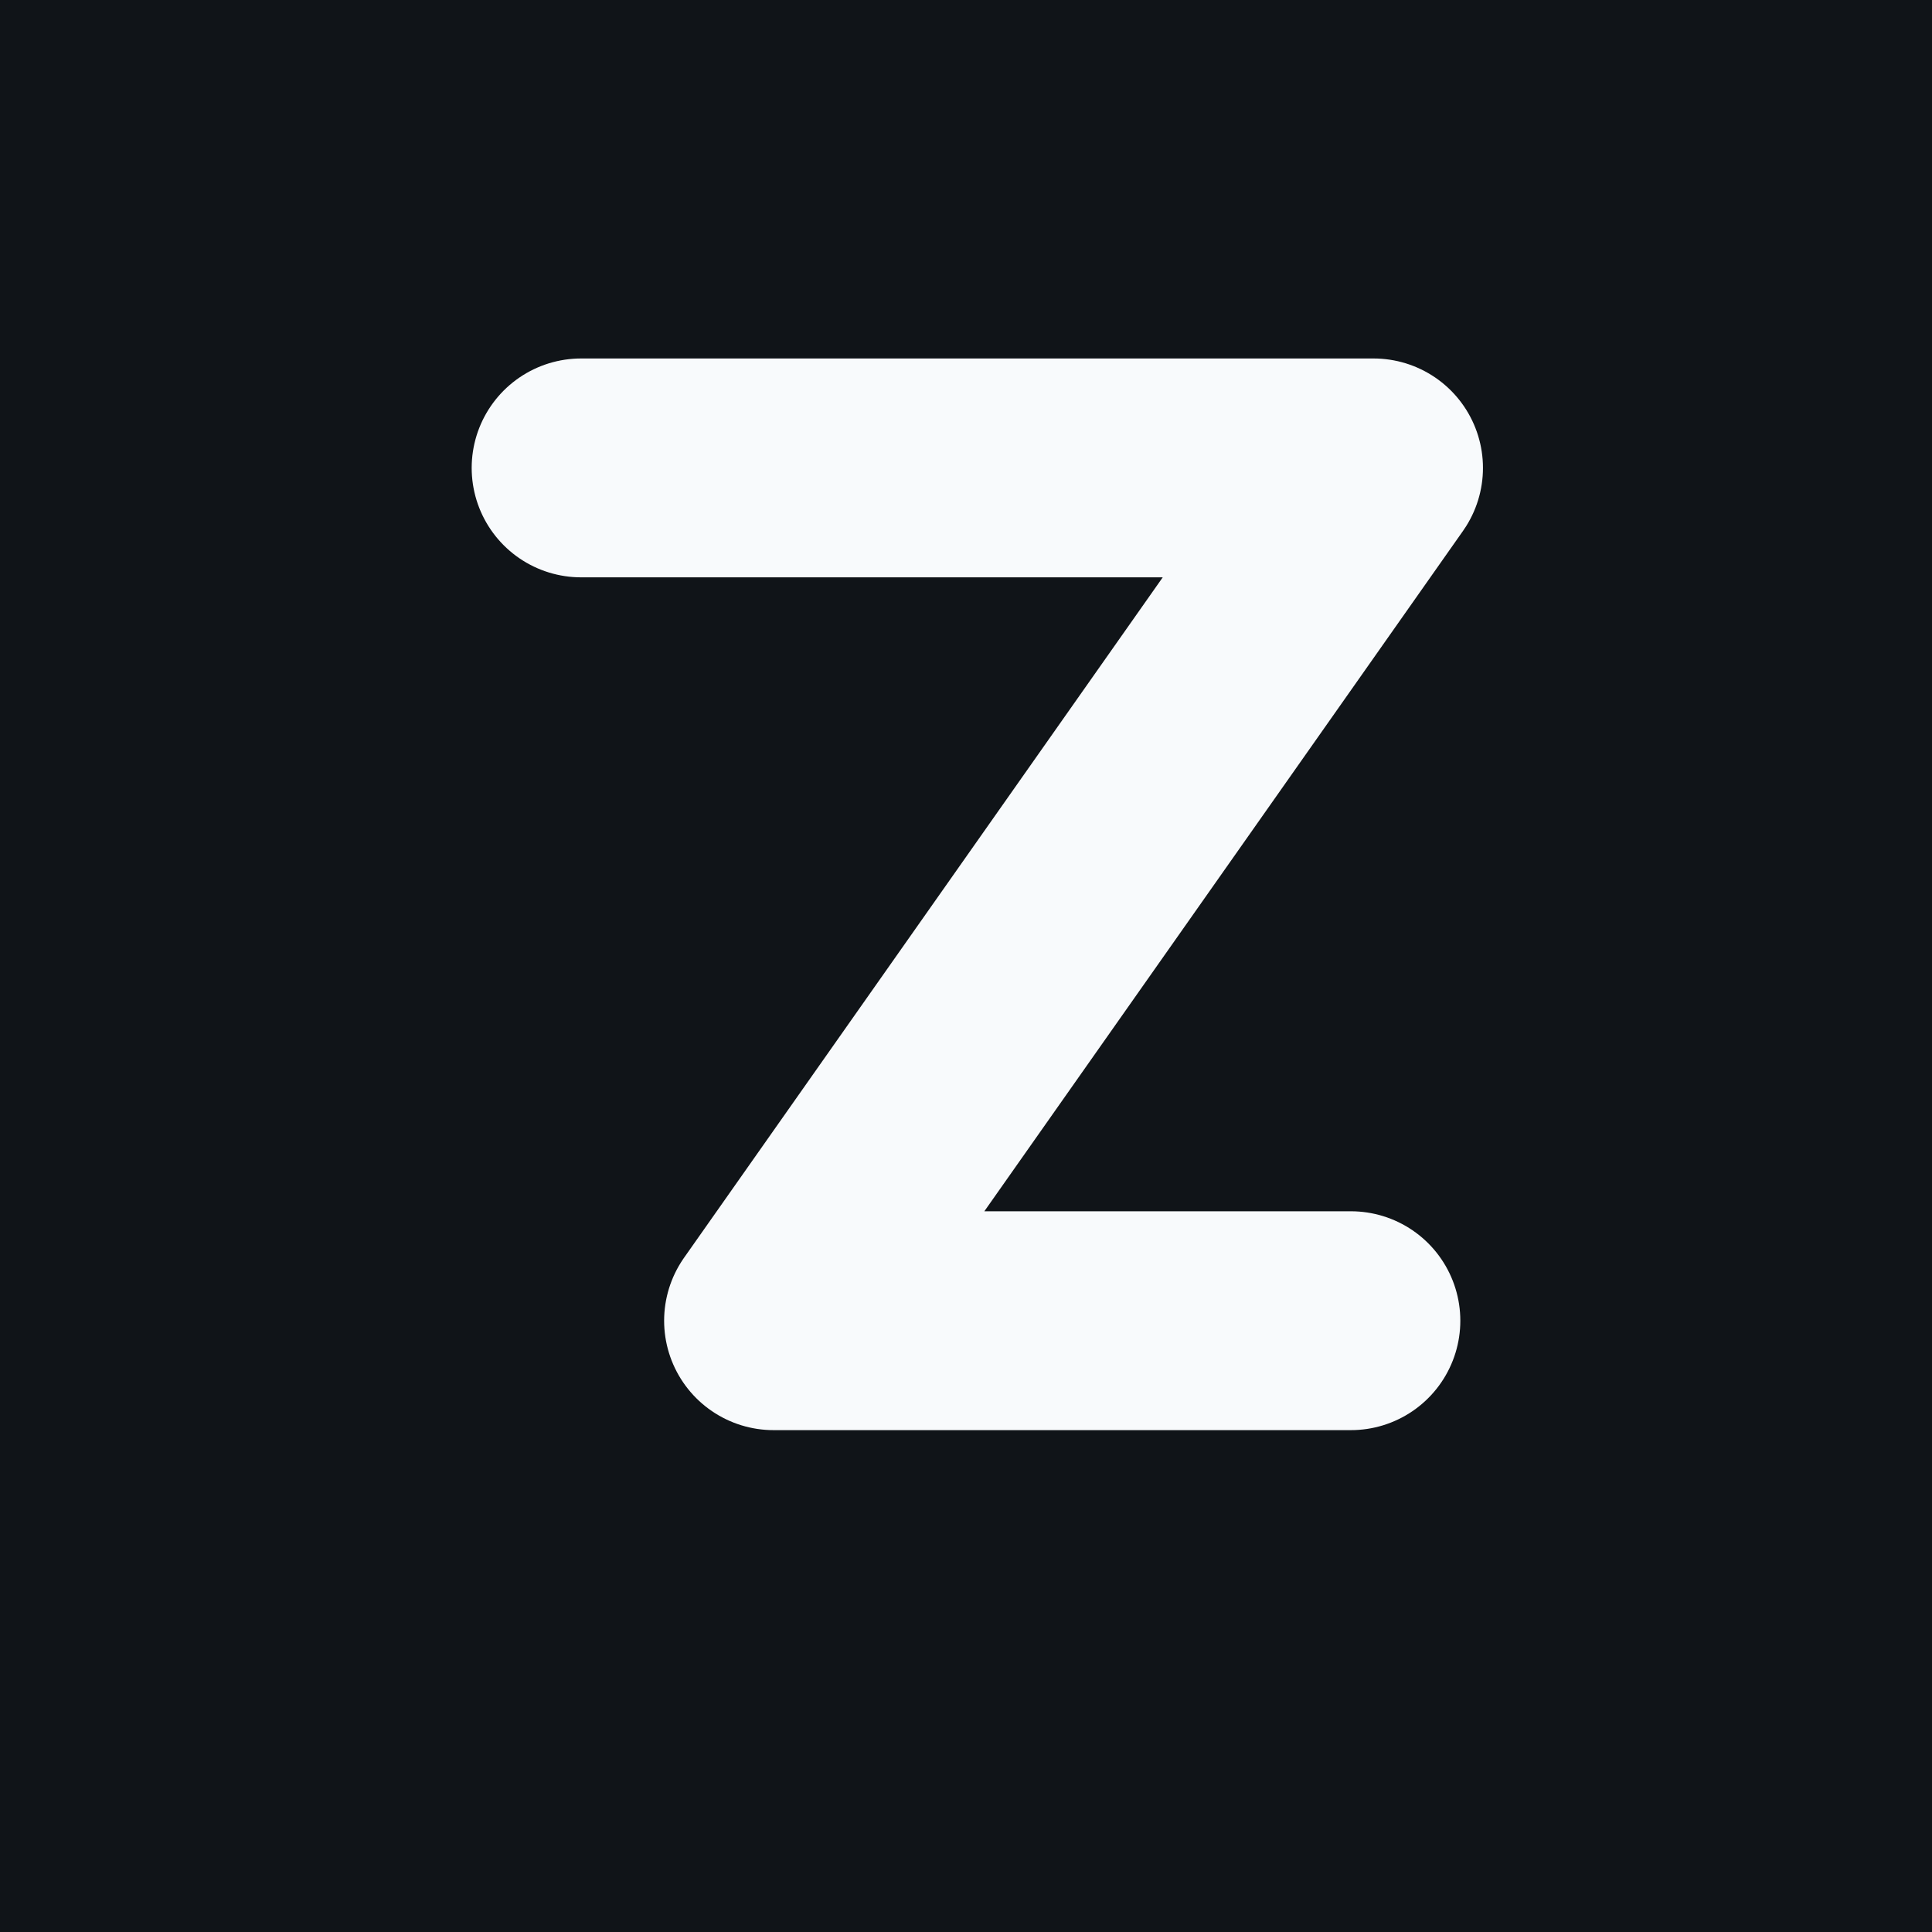
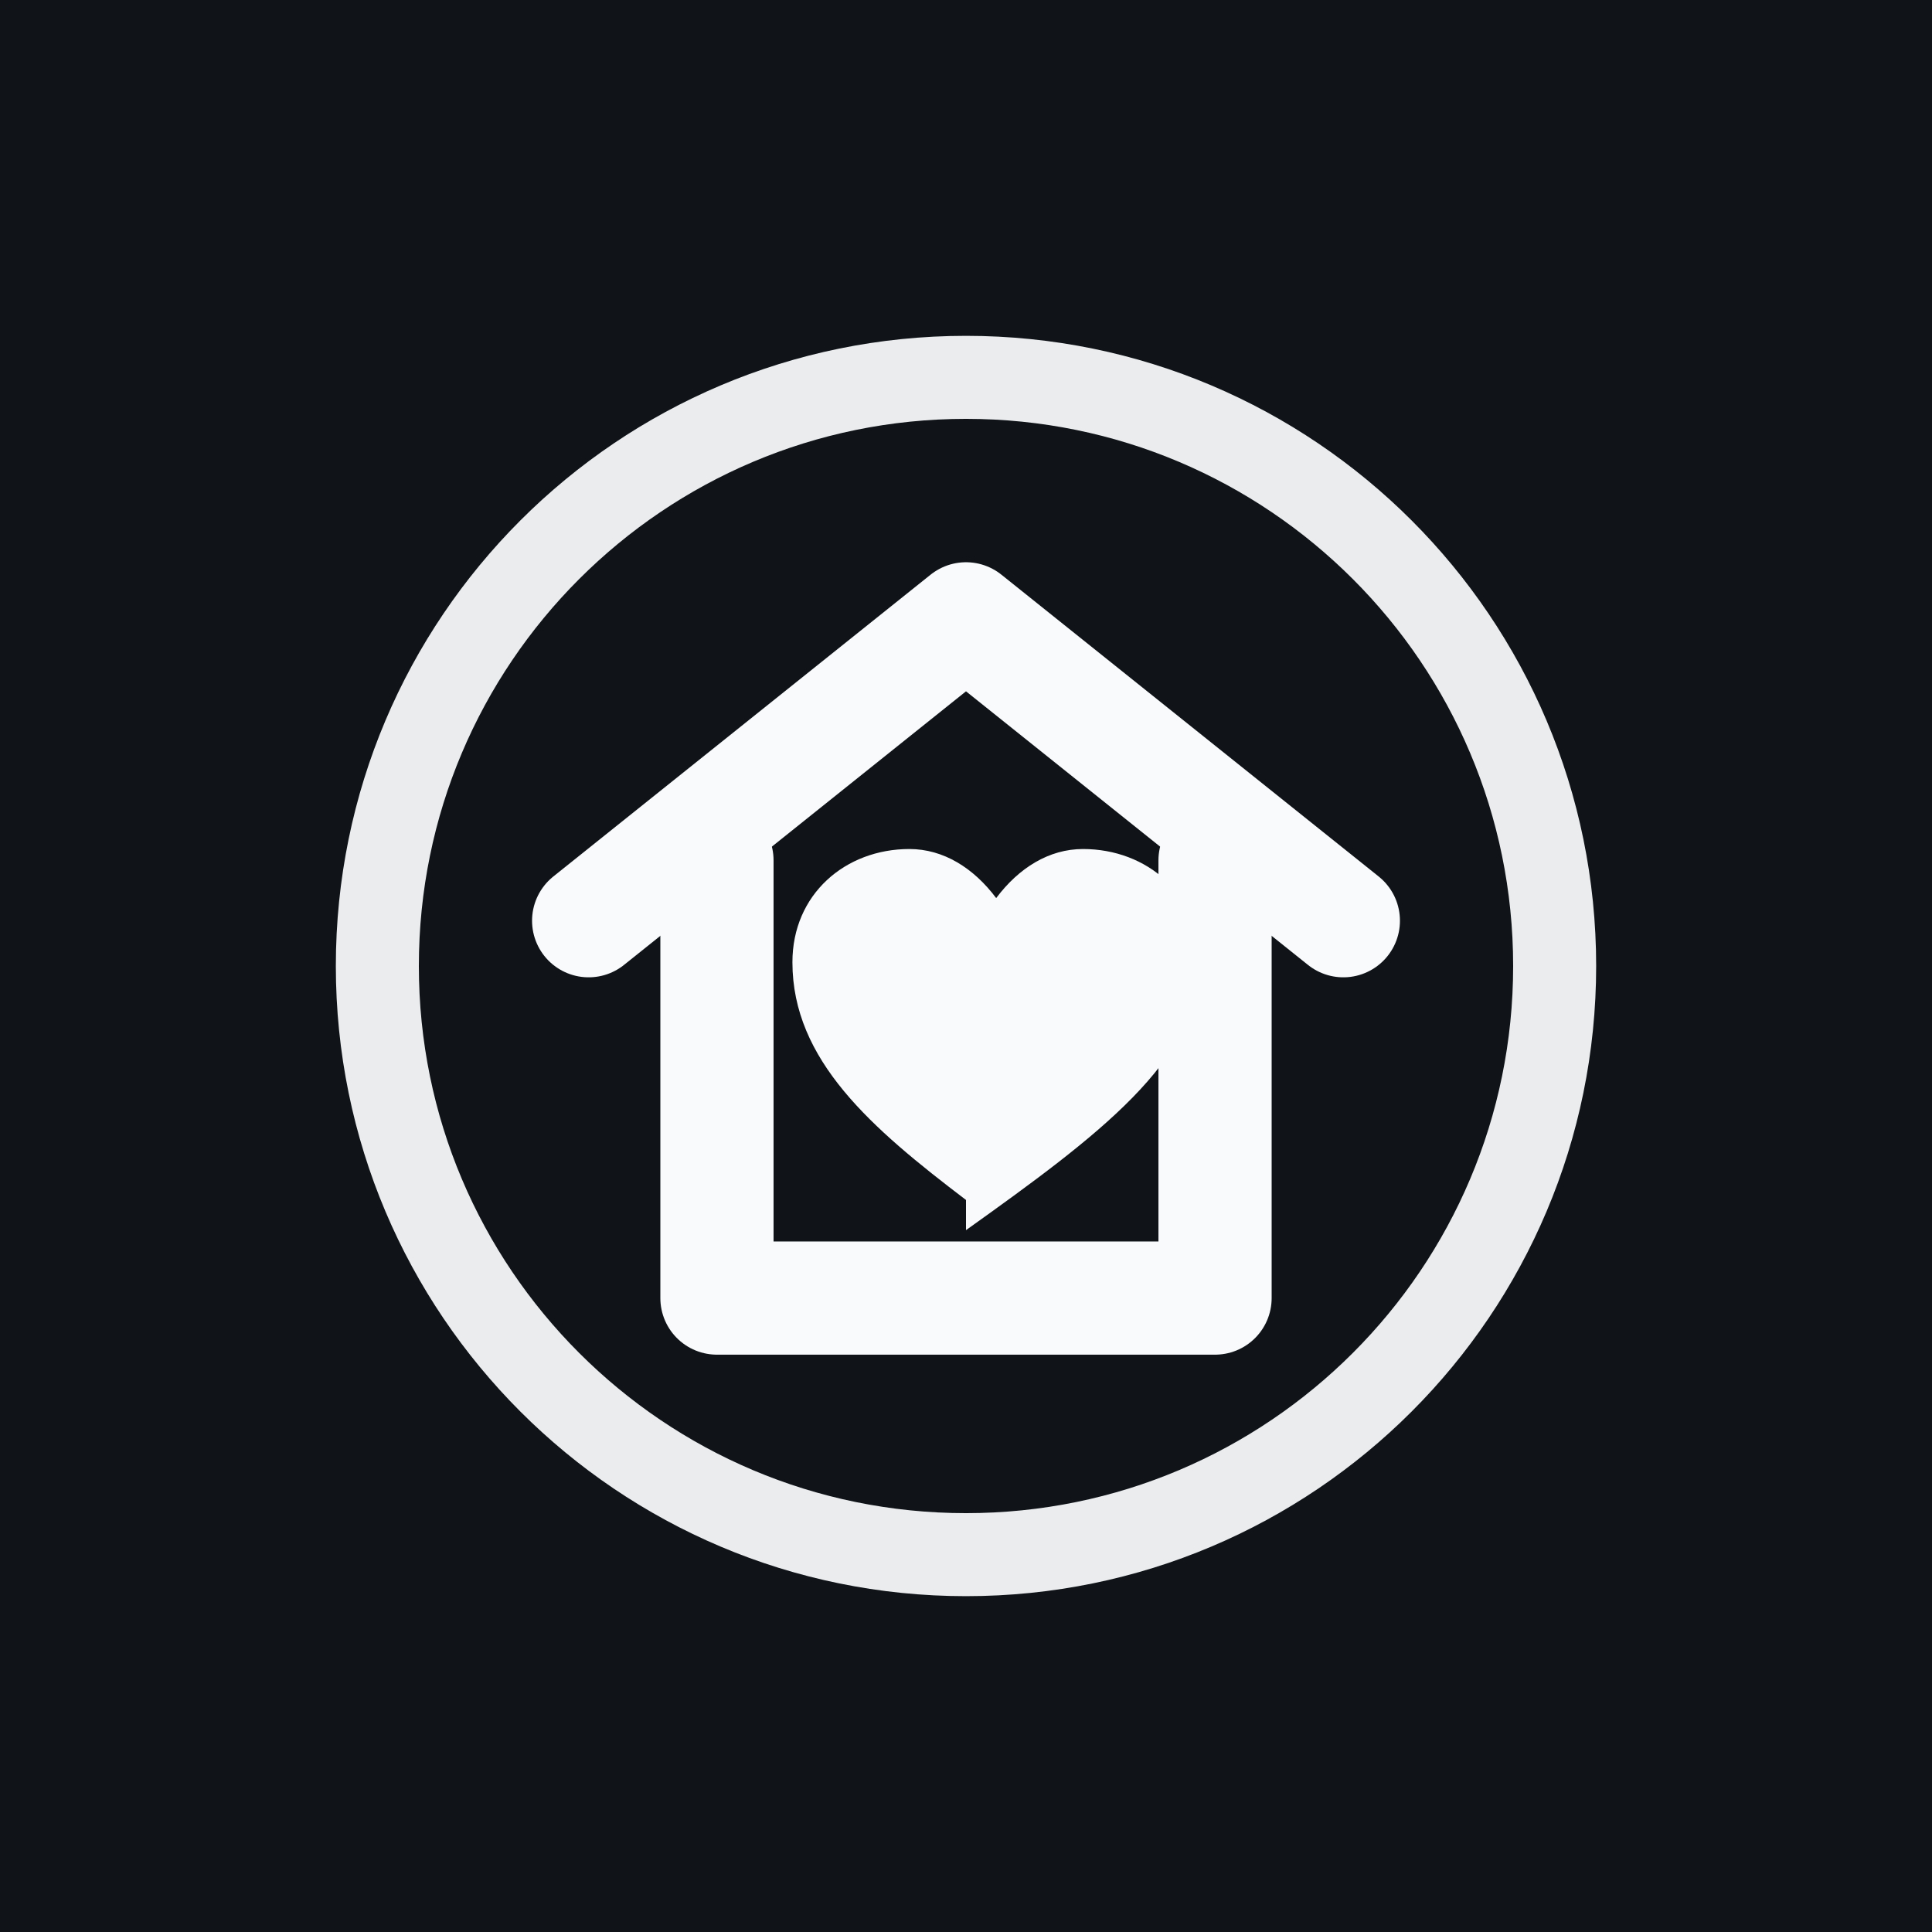
<svg xmlns="http://www.w3.org/2000/svg" viewBox="0 0 512 512" role="img" aria-label="Zommy monochrome app icon">
  <rect width="512" height="512" fill="#101418" />
-   <path d="M154 124H364L205 350H358" fill="none" stroke="#F8FAFC" stroke-width="58" stroke-linecap="round" stroke-linejoin="round" />
+   <circle cx="256" cy="256" r="156" fill="none" stroke="#F8FAFC" stroke-width="22" opacity="0.94" />
+   <path d="M156 244L256 164L356 244" fill="none" stroke="#F8FAFC" stroke-width="30" stroke-linecap="round" stroke-linejoin="round" />
+   <path d="M190 228V344H322V228" fill="none" stroke="#F8FAFC" stroke-width="30" stroke-linecap="round" stroke-linejoin="round" />
+   <path d="M256 318C231 299 210 281 210 255C210 237 224 225 241 225C250 225 258 230 264 238C270 230 278 225 287 225C304 225 318 237 318 255C318 281 291 301 256 326" fill="#F8FAFC" />
</svg>
